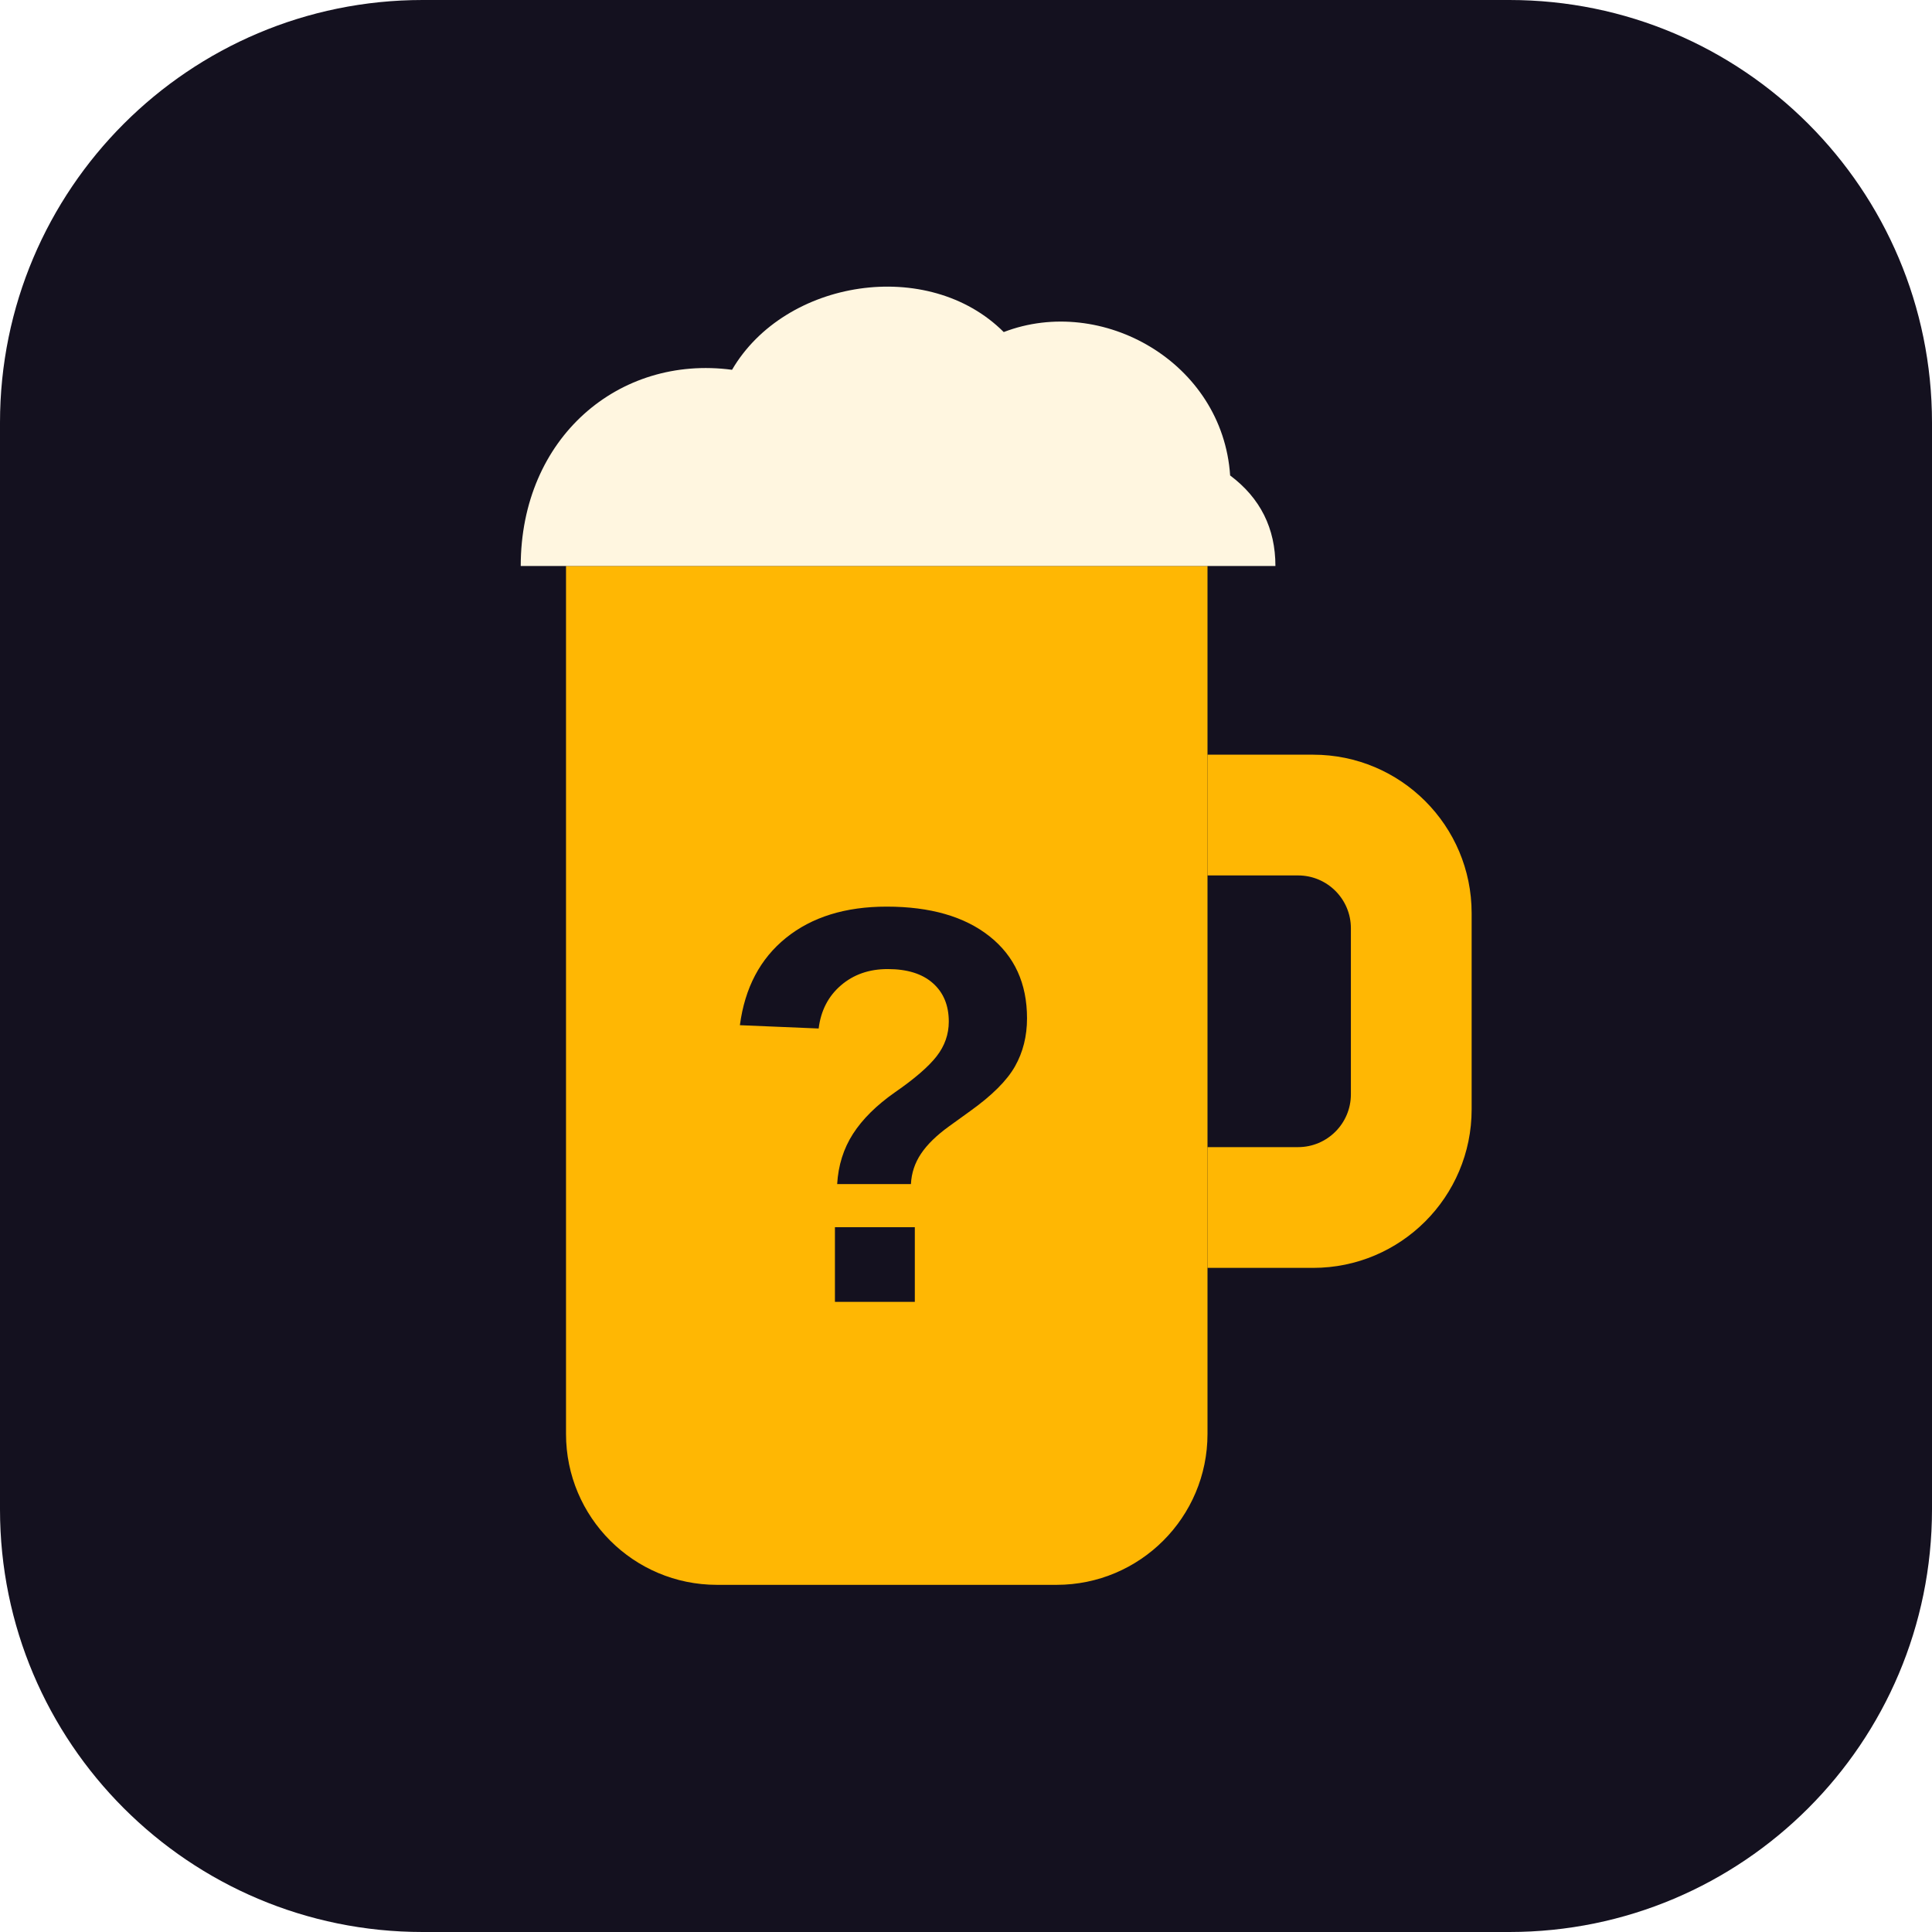
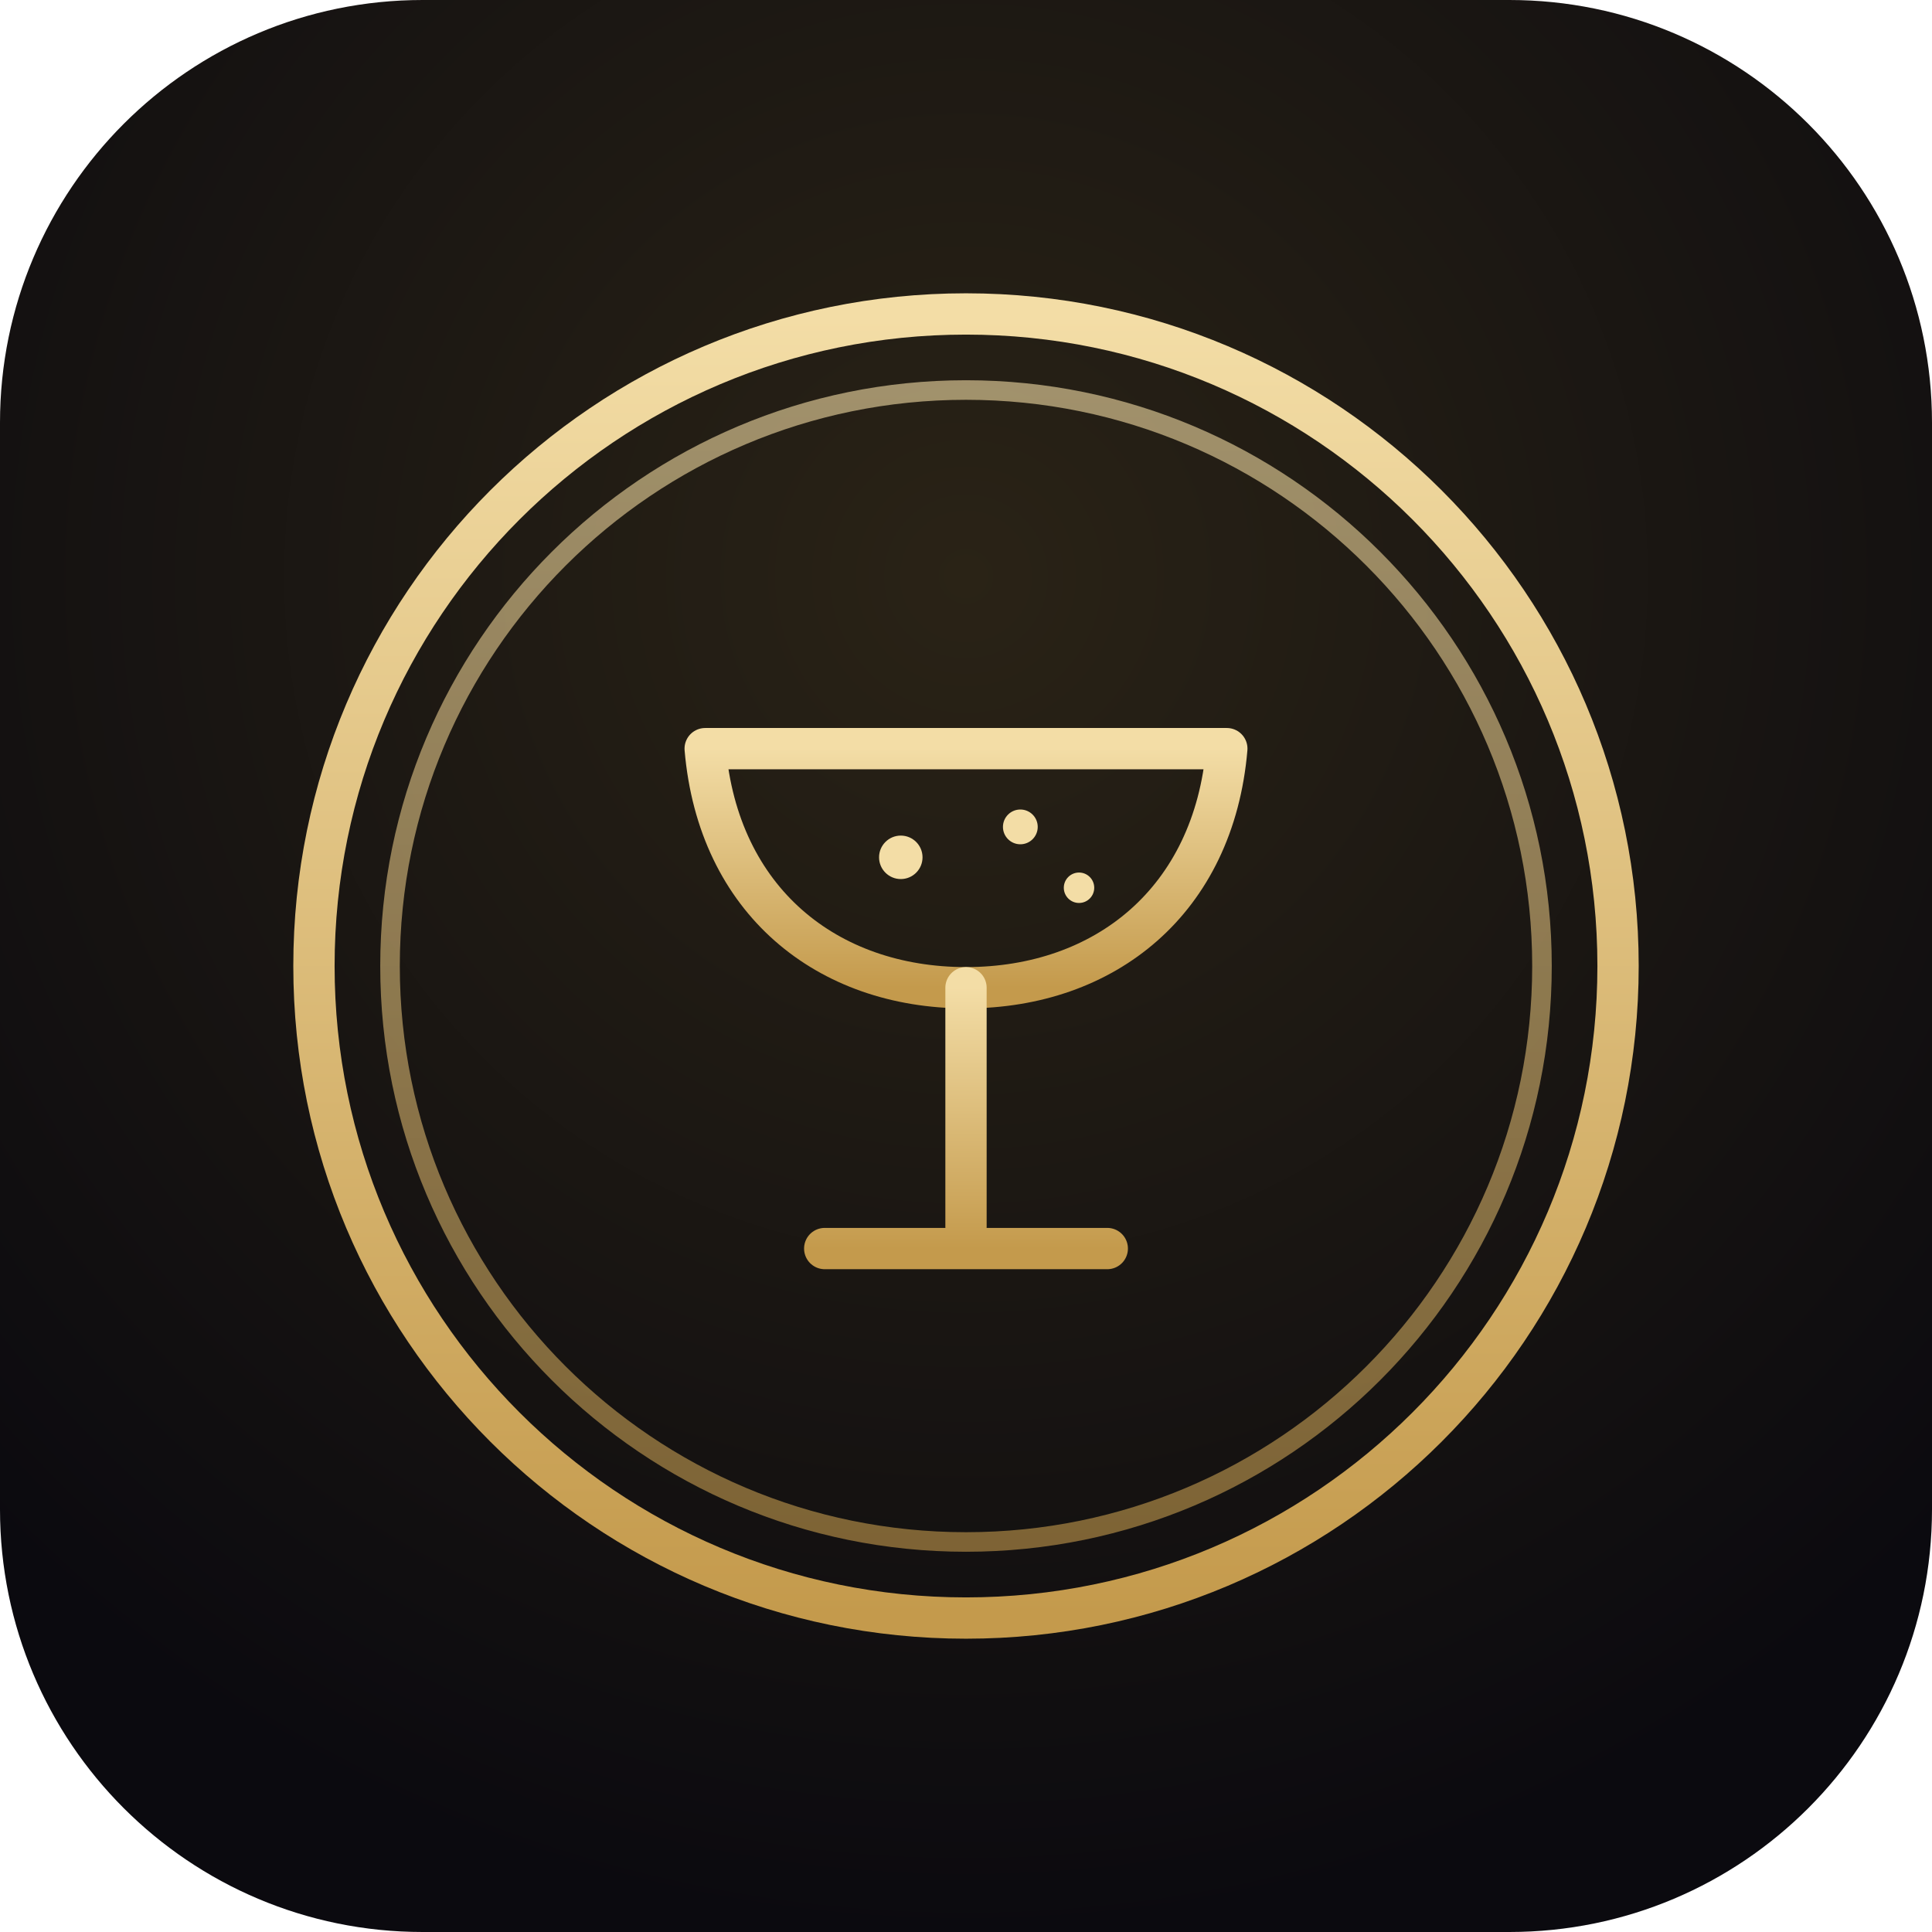
- <svg xmlns="http://www.w3.org/2000/svg" viewBox="0 0 512 512">
-   <rect width="512" height="512" rx="112" fill="#14111f" />
-   <path d="M150 150h170v230a40 40 0 0 1-40 40h-90a40 40 0 0 1-40-40z" fill="#ffb703" />
-   <path d="M320 200h28a42 42 0 0 1 42 42v52a42 42 0 0 1-42 42h-28v-32h24a14 14 0 0 0 14-14v-44a14 14 0 0 0-14-14h-24z" fill="#ffb703" />
-   <path d="M138 150c0-34 26-56 56-52 14-24 52-30 72-10 26-10 58 8 60 38 8 6 12 14 12 24z" fill="#fff6e0" />
-   <text x="235" y="345" font-family="Arial Rounded MT Bold, Arial, sans-serif" font-size="150" font-weight="800" fill="#14111f" text-anchor="middle">?</text>
+ <svg xmlns="http://www.w3.org/2000/svg" viewBox="0 0 64 64">
+   <defs>
+     <radialGradient id="glow" cx="50%" cy="30%" r="70%">
+       <stop offset="0" stop-color="#2a2316" />
+       <stop offset="1" stop-color="#0b0a0f" />
+     </radialGradient>
+     <linearGradient id="gold" x1="0" y1="0" x2="0" y2="1">
+       <stop offset="0" stop-color="#f3dda6" />
+       <stop offset="1" stop-color="#c49a4c" />
+     </linearGradient>
+   </defs>
+   <rect width="64" height="64" rx="14" fill="url(#glow)" />
+   <g transform="translate(32 32) scale(0.72) translate(-32 -32)" fill="none" stroke="url(#gold)" stroke-width="1.9" stroke-linecap="round" stroke-linejoin="round">
+     <circle cx="32" cy="32" r="30" />
+     <circle cx="32" cy="32" r="26.5" stroke-width="0.9" opacity="0.6" />
+     <path d="M20 22h24c-.6 7-5.6 11-12 11s-11.4-4-12-11z" />
+     <path d="M32 33v11M25.5 45h13" />
+     <g fill="#f3dda6" stroke="none">
+       <circle cx="29" cy="27" r="1" />
+       <circle cx="34.5" cy="25.6" r="0.8" />
+       <circle cx="37.2" cy="28.4" r="0.7" />
+     </g>
+   </g>
</svg>
